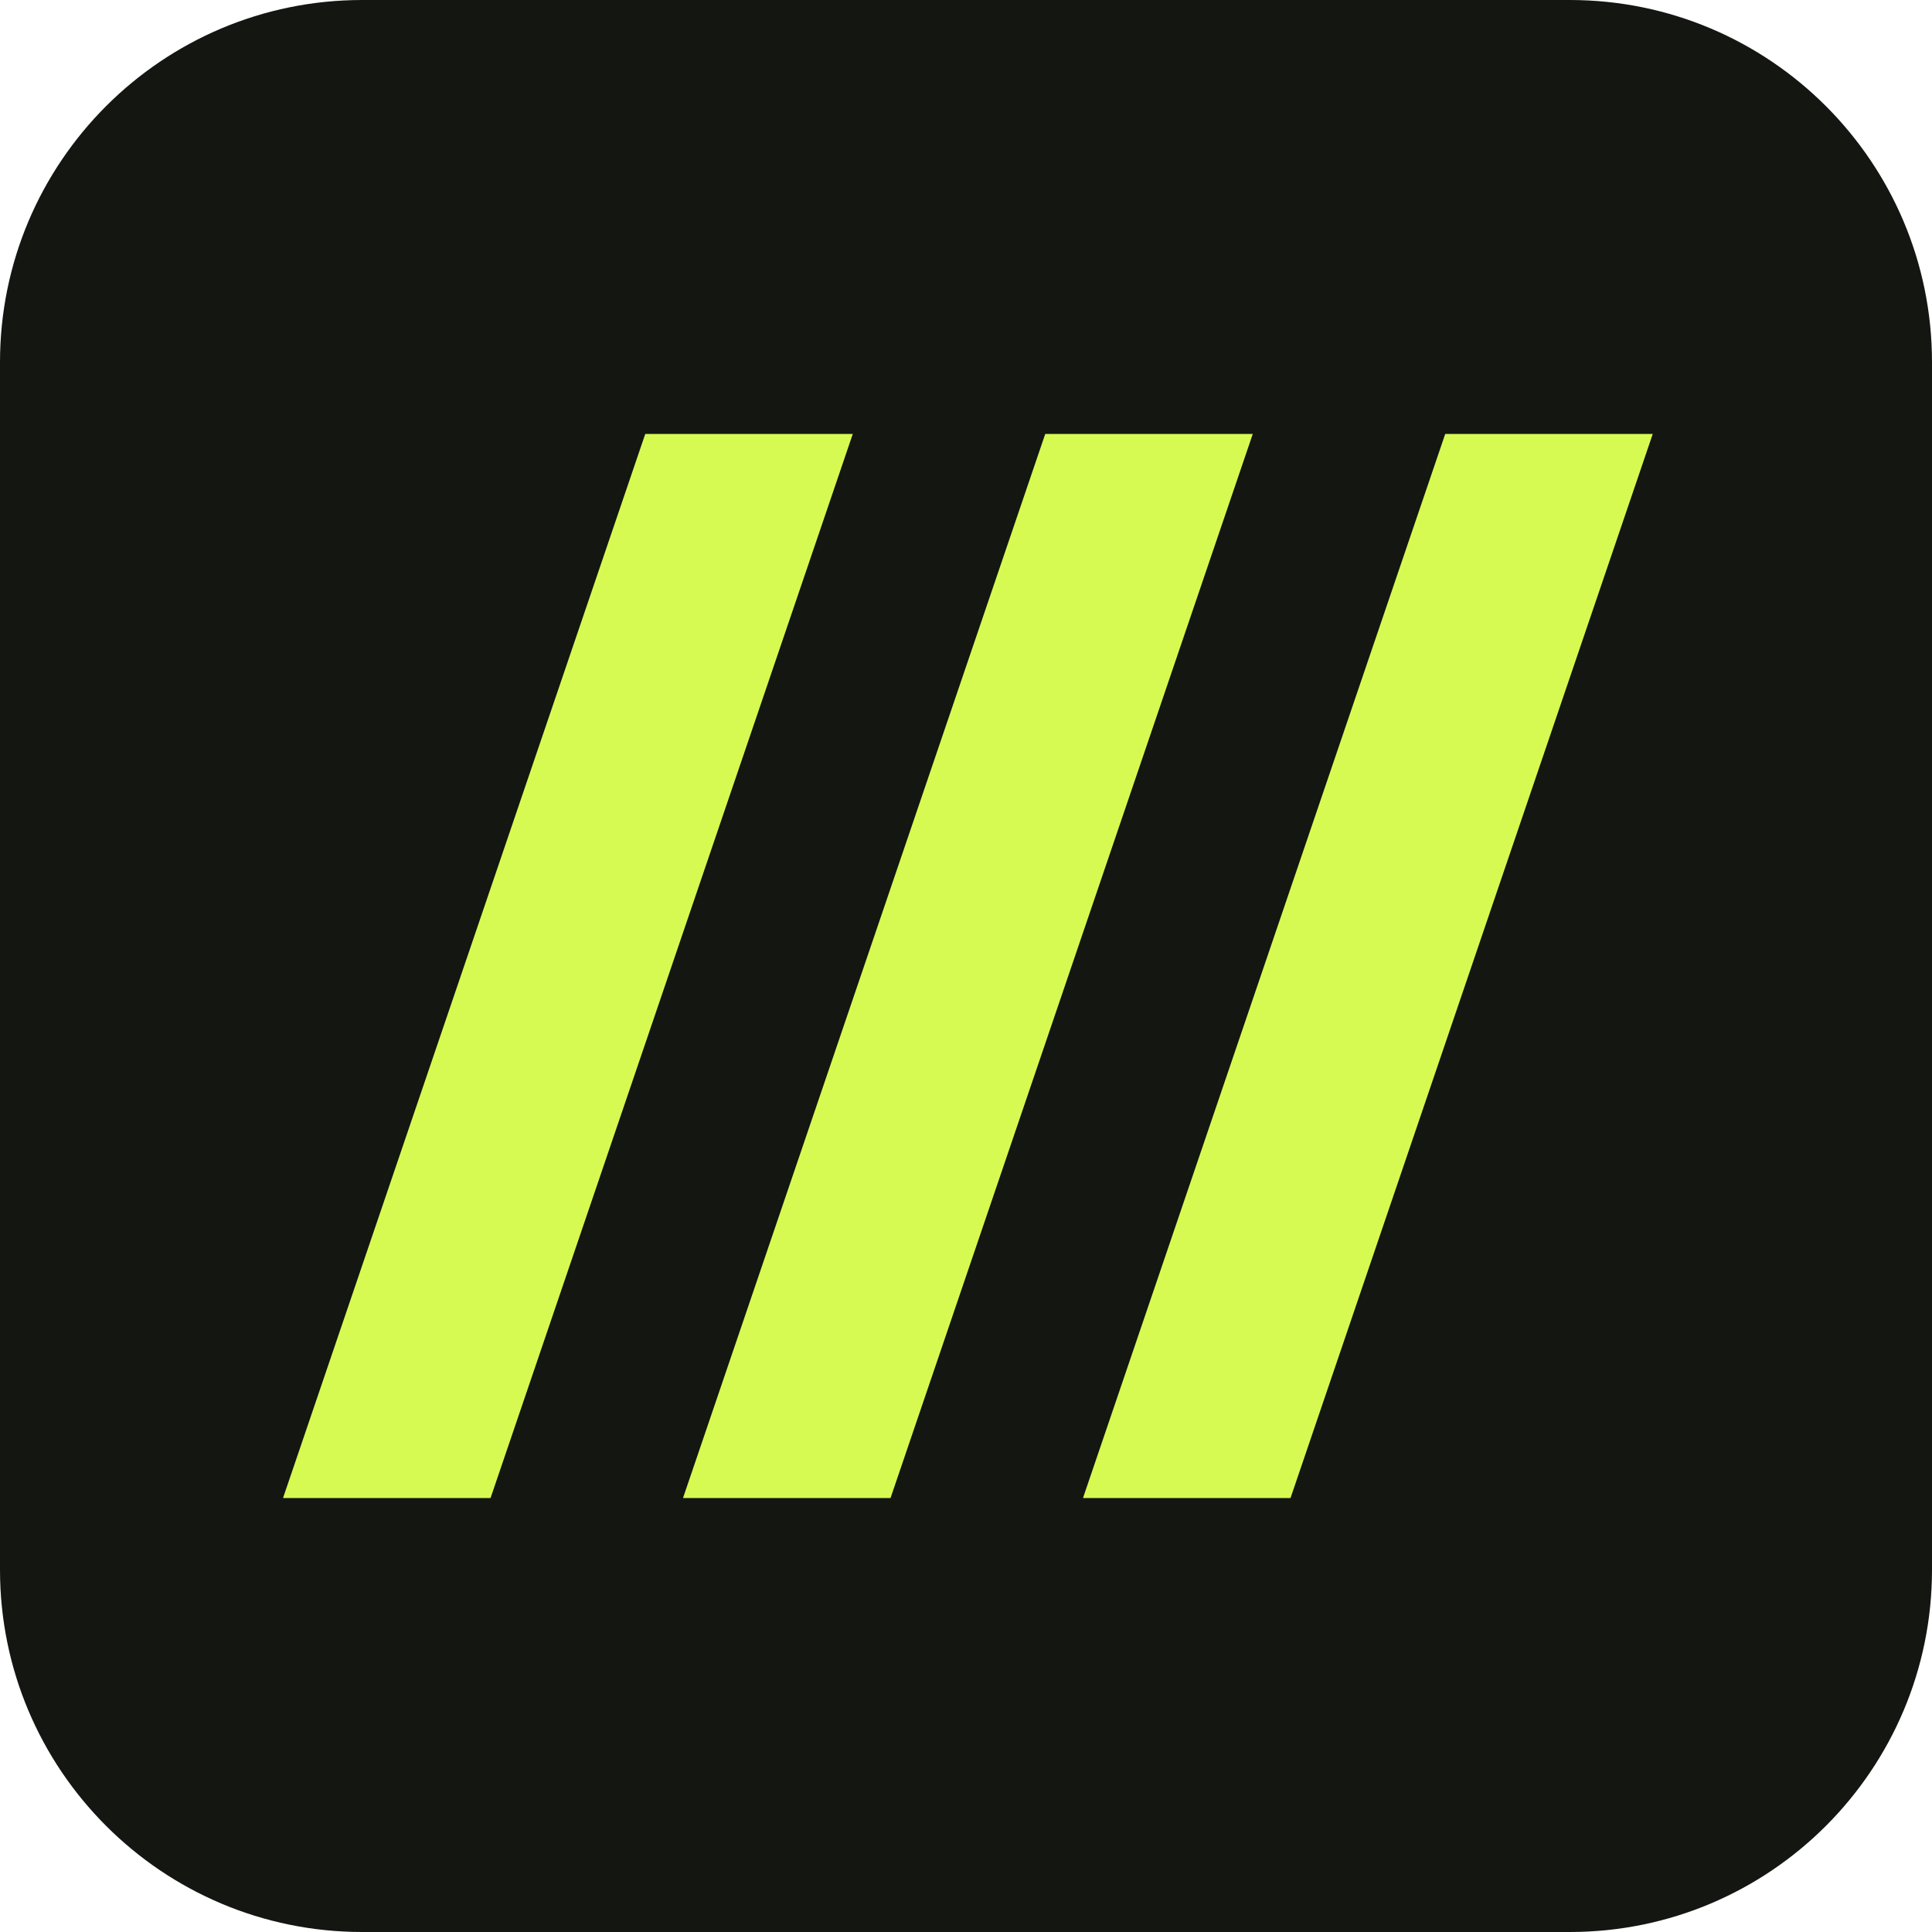
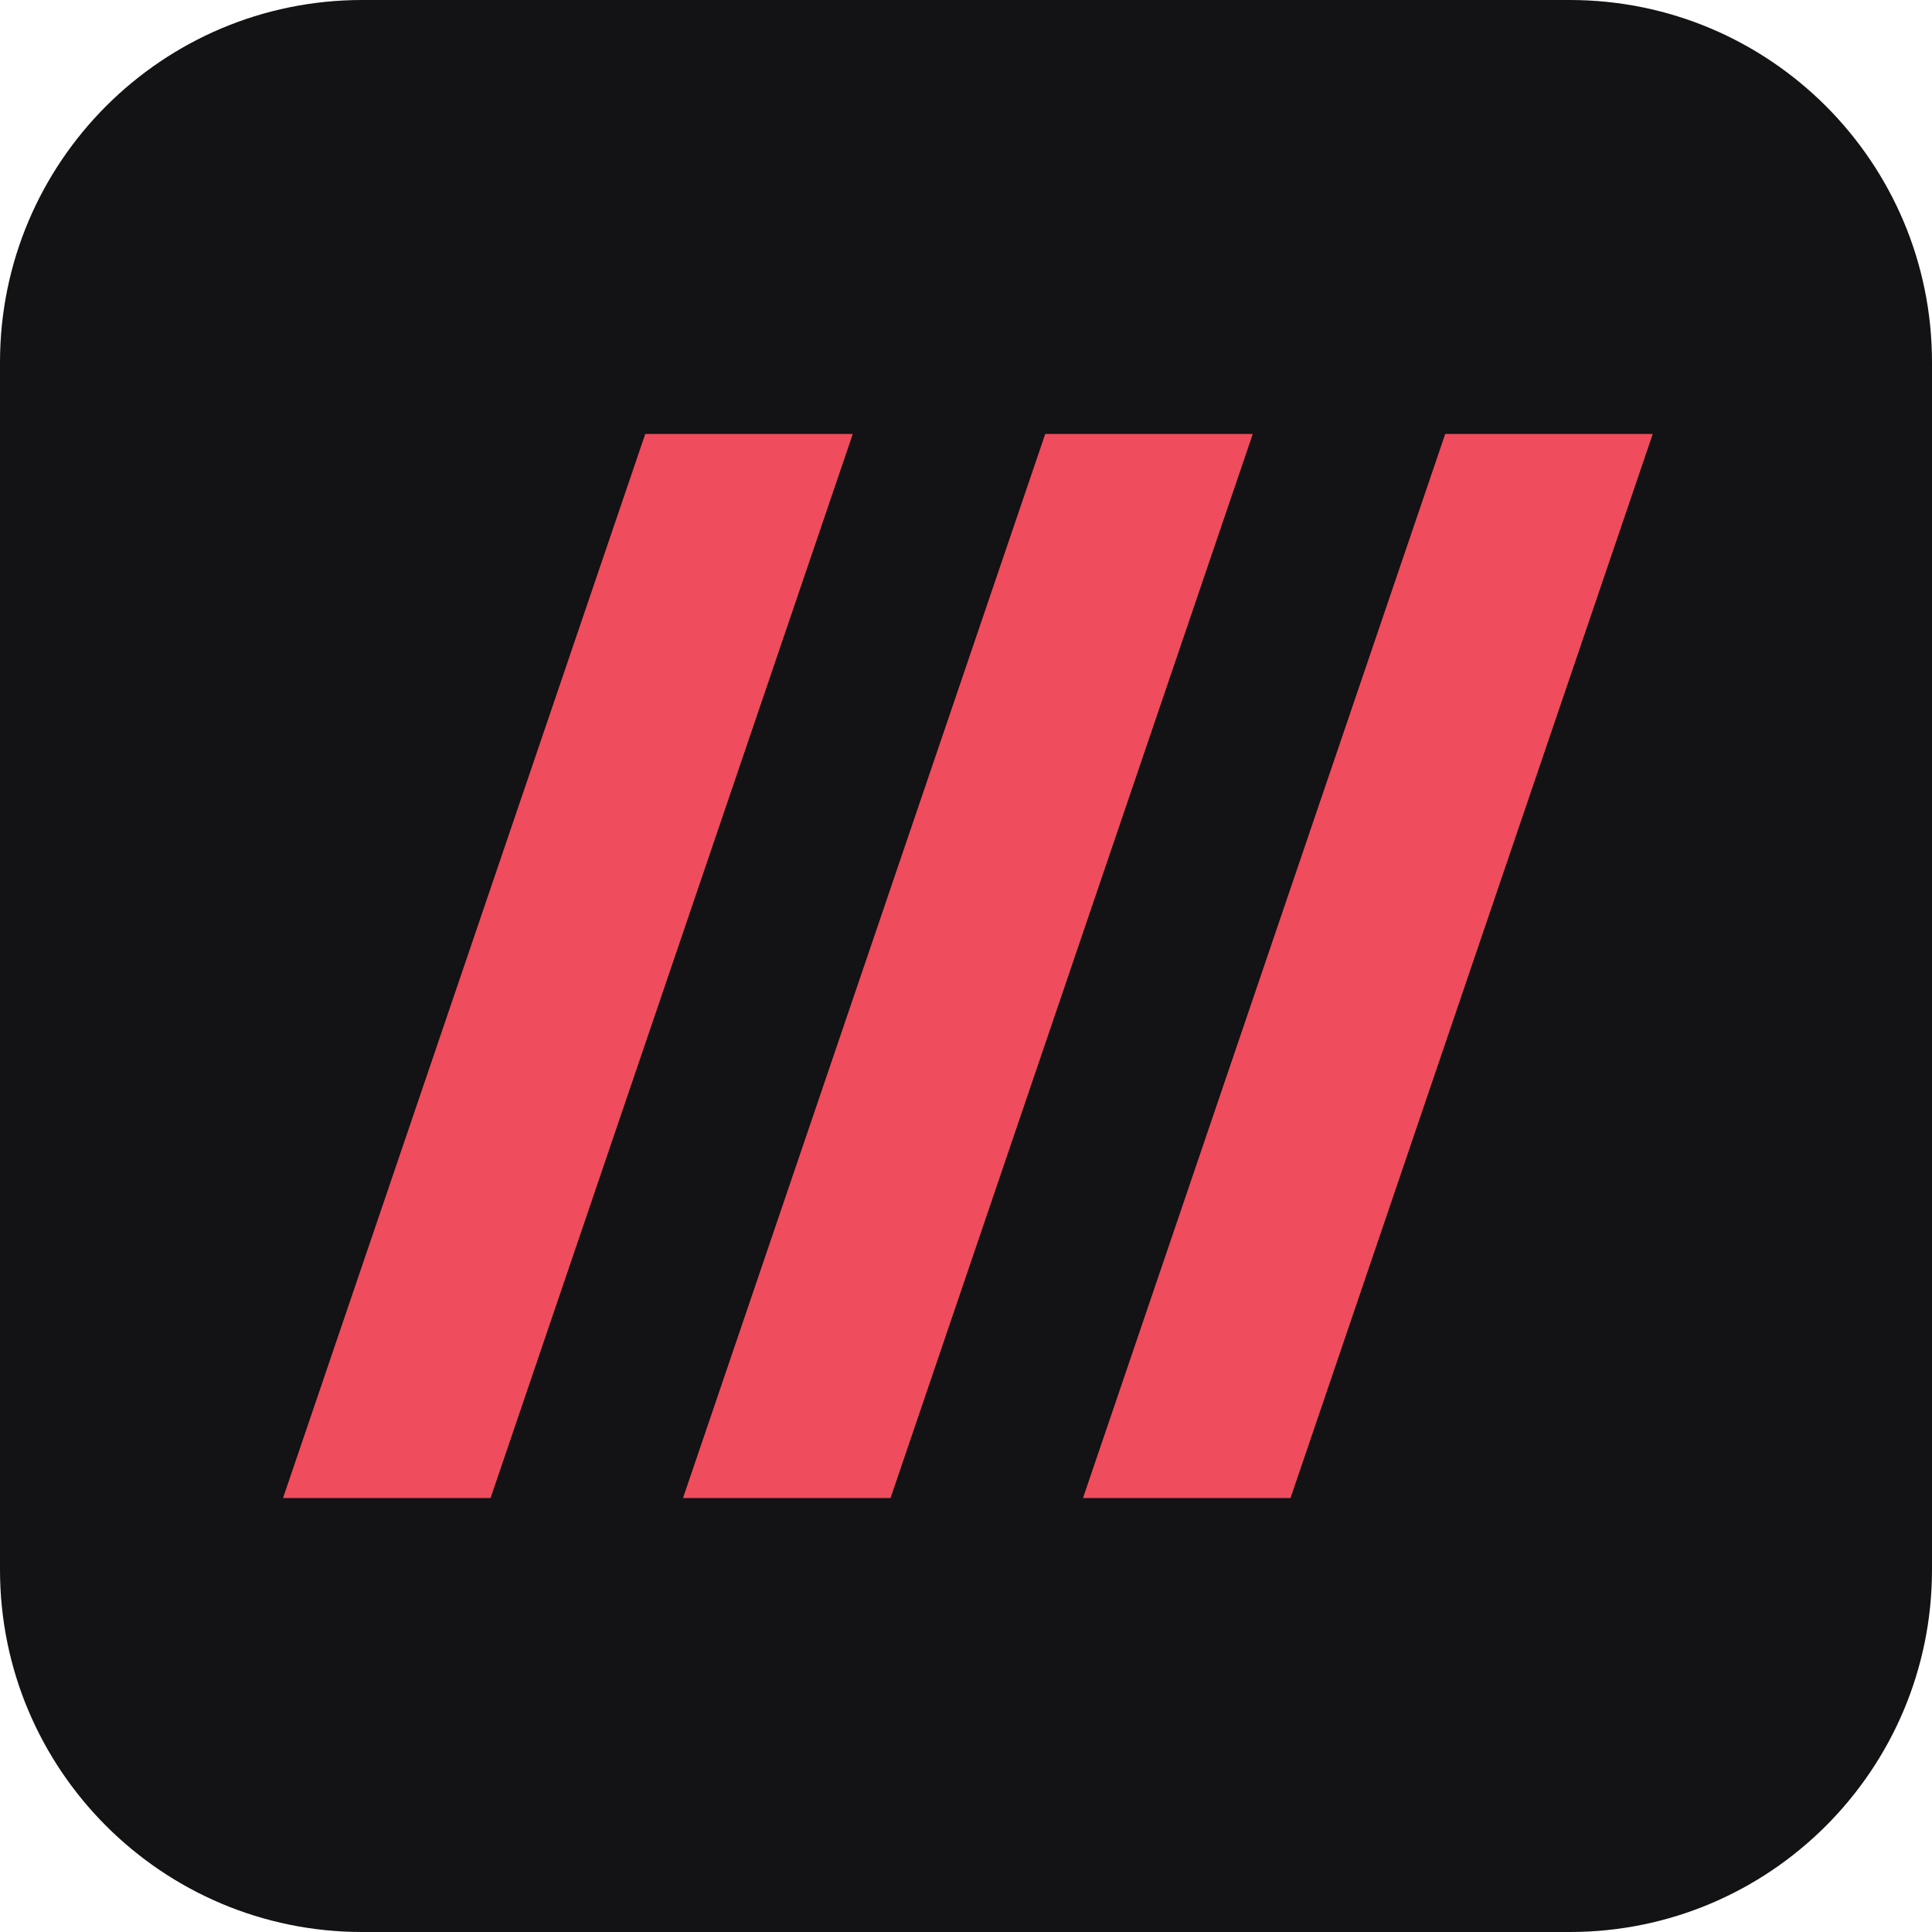
<svg xmlns="http://www.w3.org/2000/svg" width="512" height="512" viewBox="0 0 512 512">
-   <rect width="512" height="512" rx="96" fill="#141612" />
-   <g fill="#d7fa52">
+   <rect width="512" height="512" rx="96" fill="#131214" />
+   <g fill="#ef4c5d">
    <path d="M171 115h55L130 397H75zM277 115h55L236 397h-55zM383 115h55L342 397h-55z" />
  </g>
</svg>
